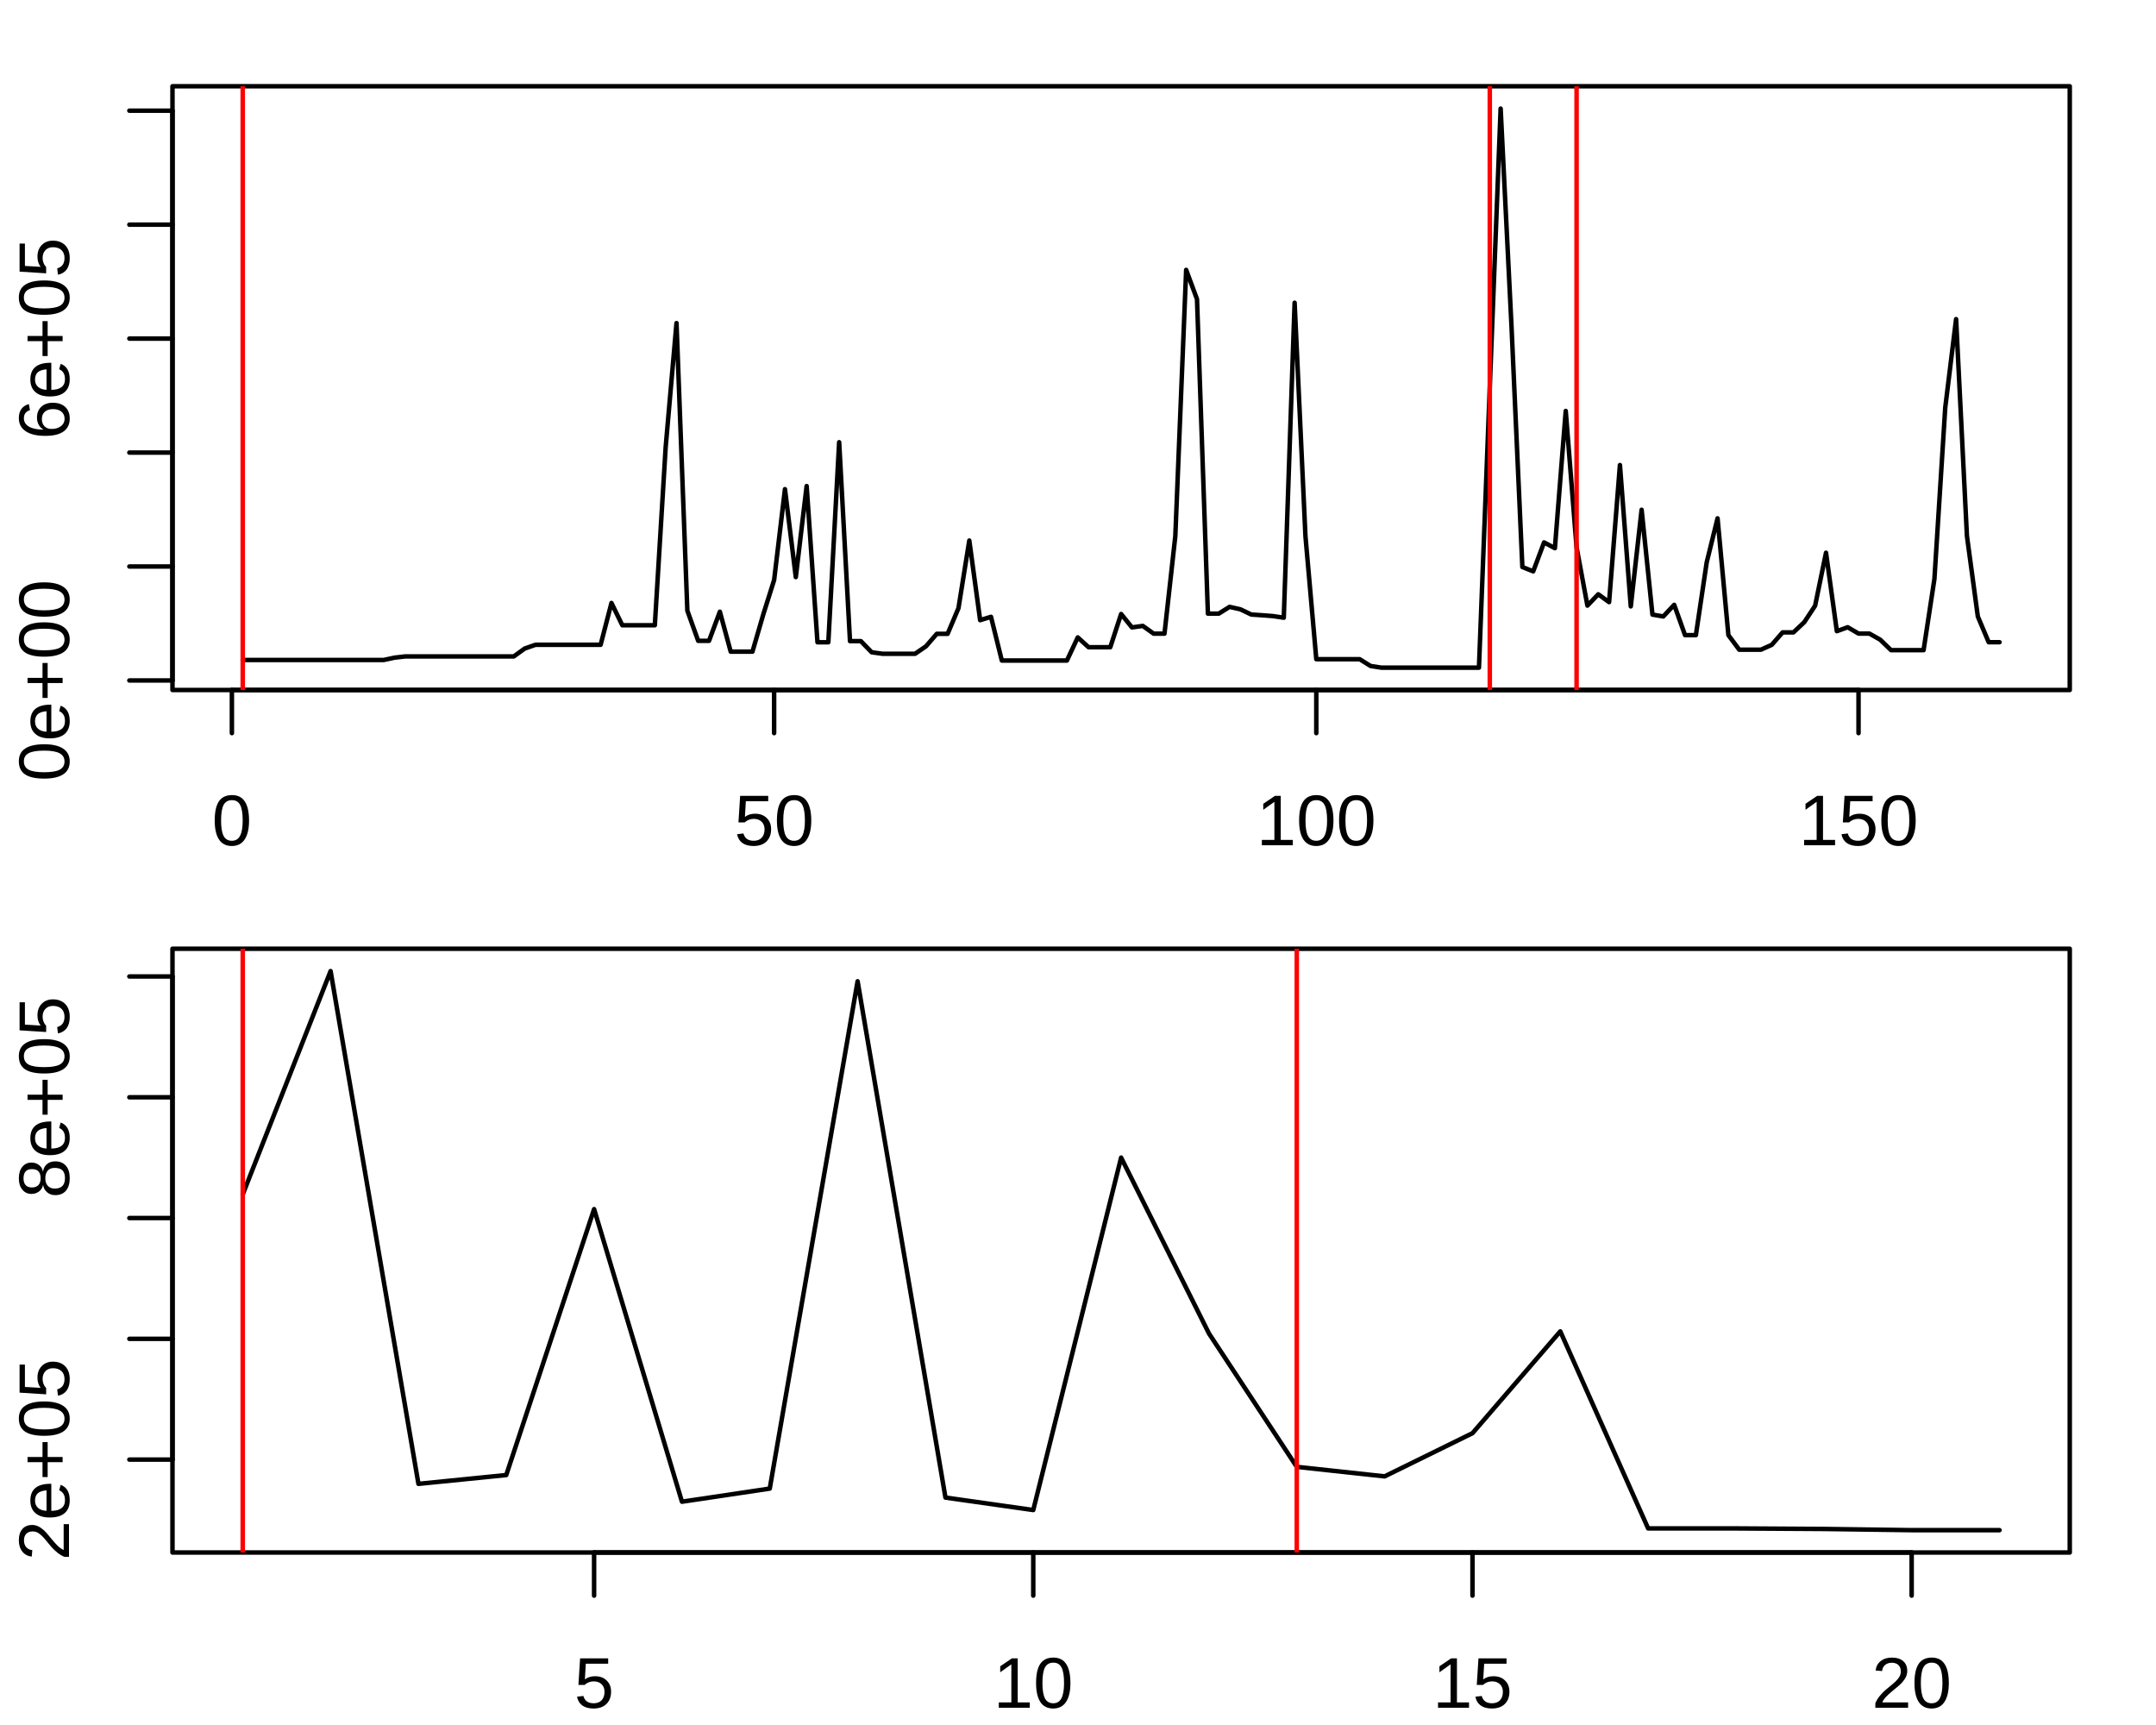
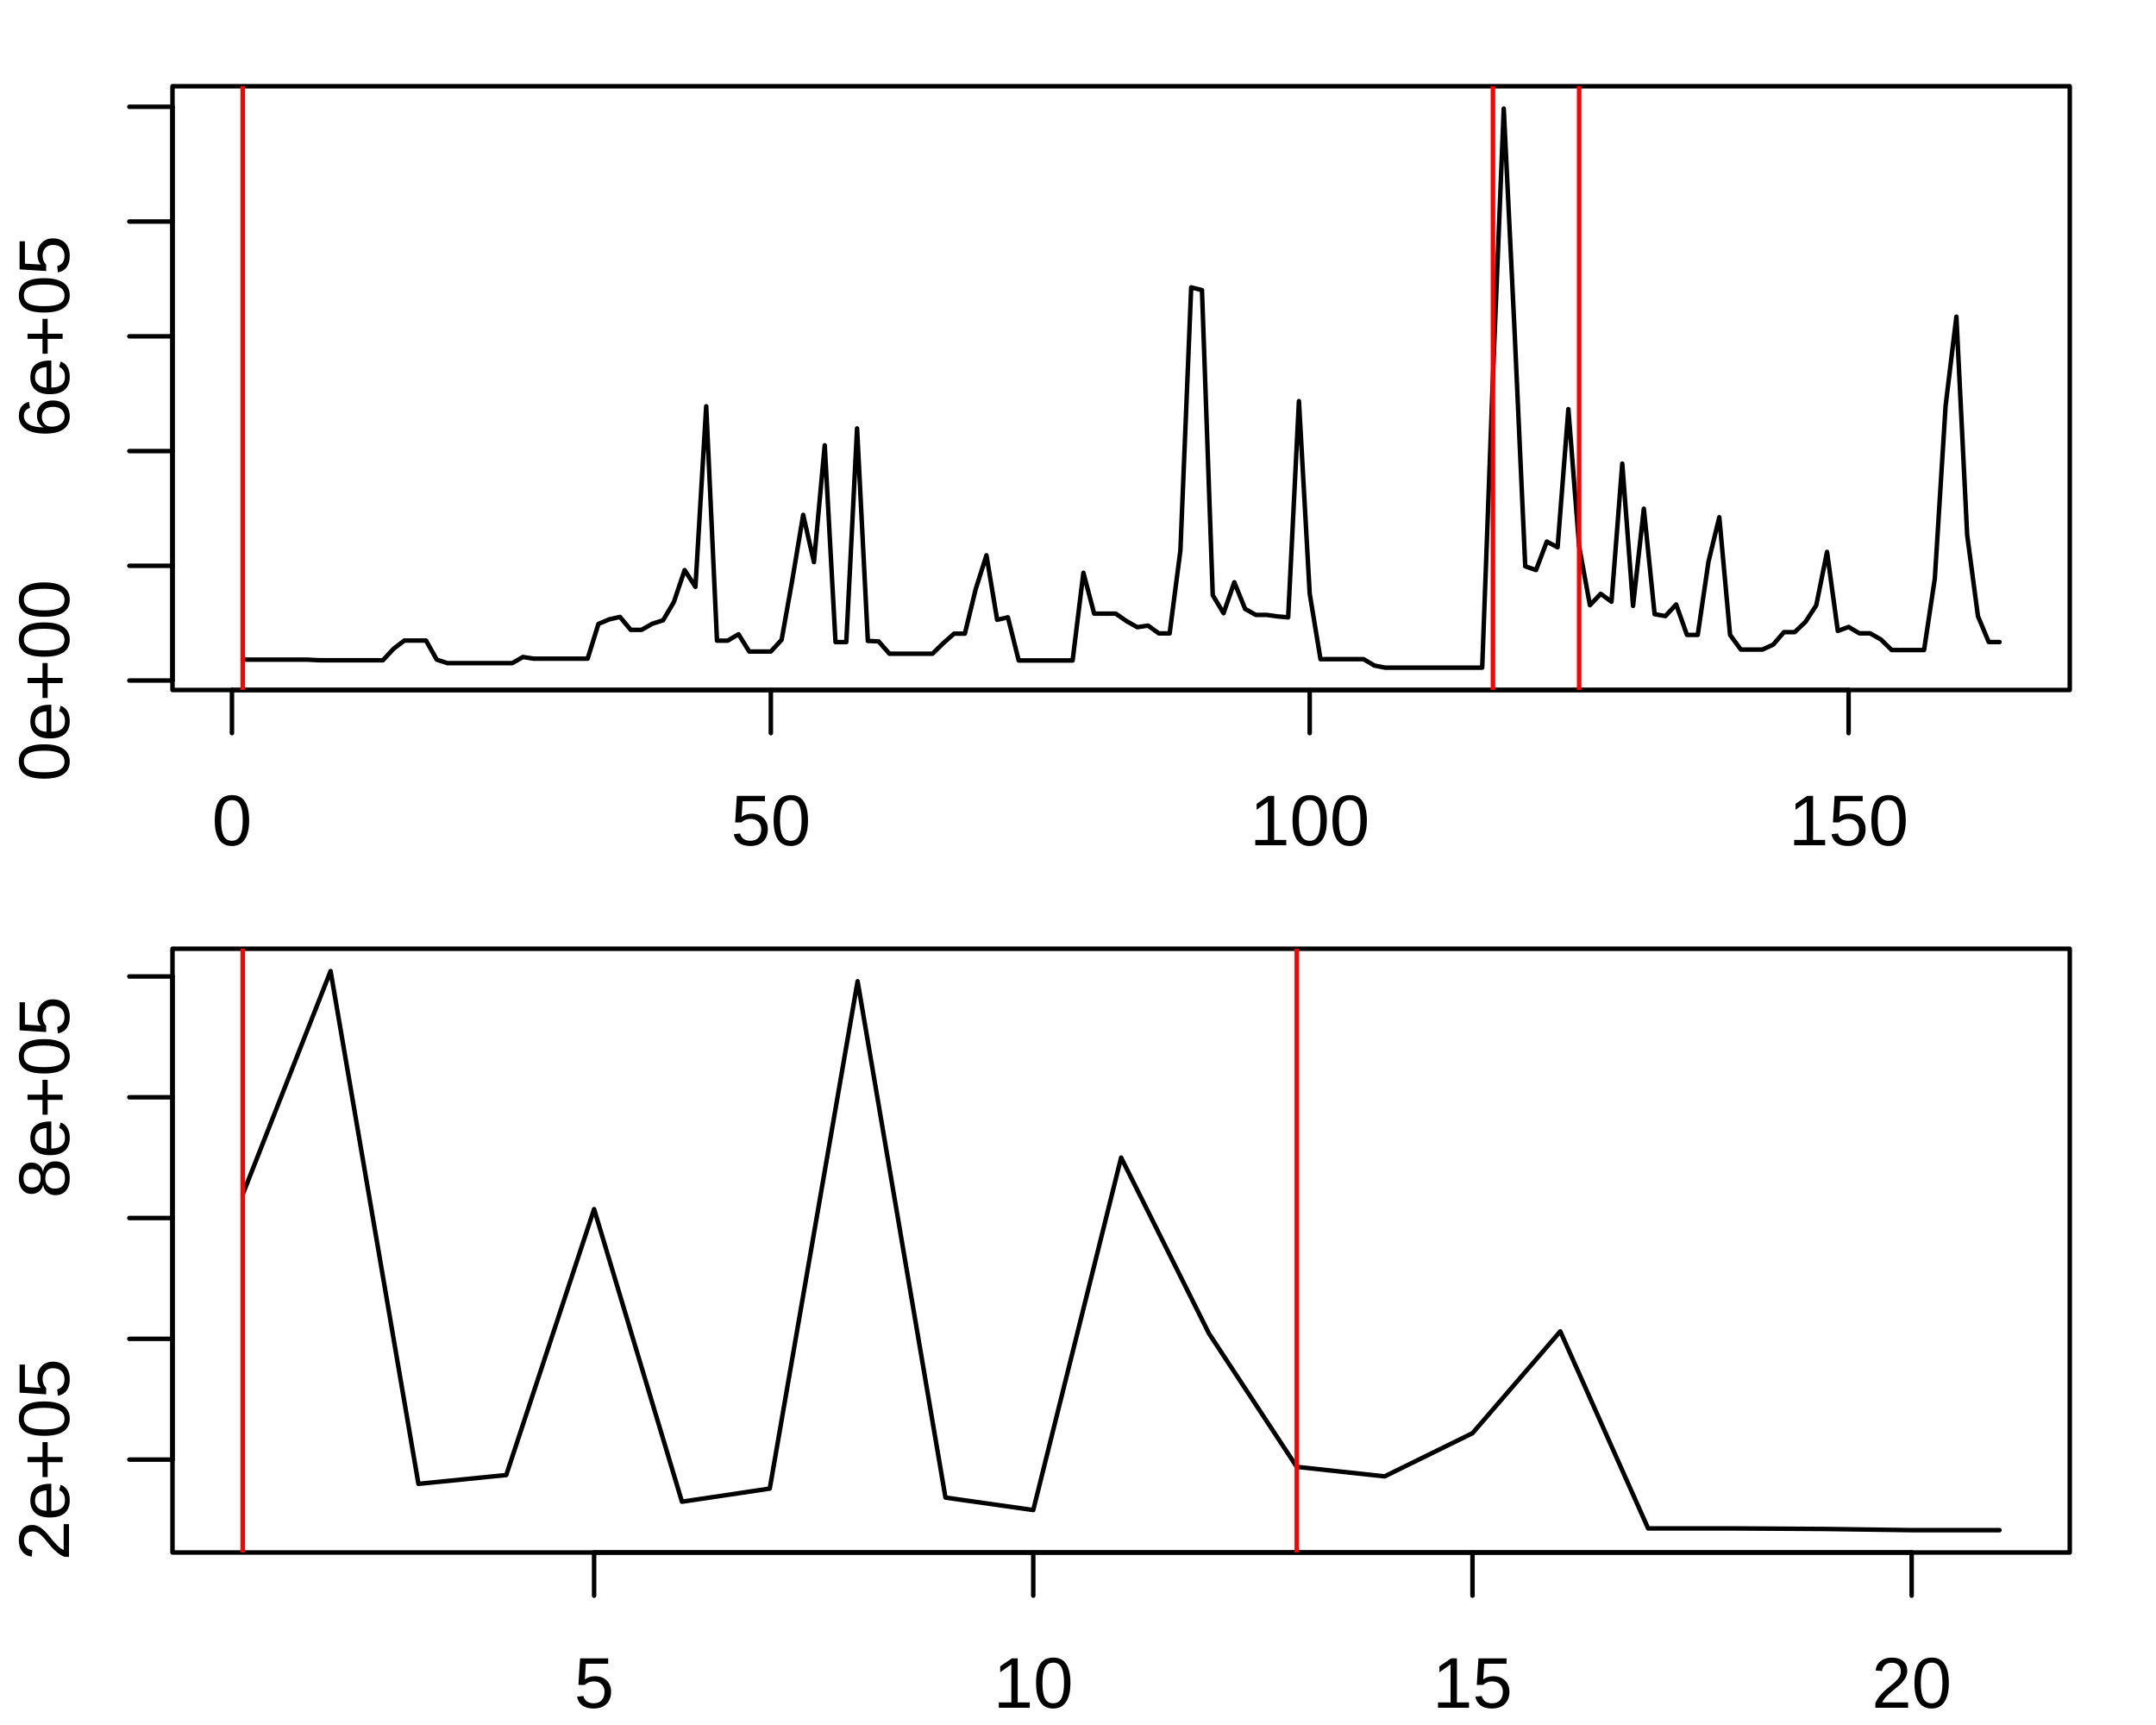
<svg xmlns="http://www.w3.org/2000/svg" class="svglite" width="360.00pt" height="288.00pt" viewBox="0 0 360.00 288.00">
  <defs>
    <style type="text/css">
    .svglite line, .svglite polyline, .svglite polygon, .svglite path, .svglite rect, .svglite circle {
      fill: none;
      stroke: #000000;
      stroke-linecap: round;
      stroke-linejoin: round;
      stroke-miterlimit: 10.00;
    }
    .svglite text {
      white-space: pre;
    }
  </style>
  </defs>
  <rect width="100%" height="100%" style="stroke: none; fill: #FFFFFF;" />
  <defs>
    <clipPath id="cpMC4wMHwzNjAuMDB8MC4wMHwyODguMDA=">
      <rect x="0.00" y="0.00" width="360.00" height="288.00" />
    </clipPath>
  </defs>
  <g clip-path="url(#cpMC4wMHwzNjAuMDB8MC4wMHwyODguMDA=)">
</g>
  <defs>
    <clipPath id="cpMjguODB8MzQ1LjYwfDE0LjQwfDExNS4yMA==">
      <rect x="28.80" y="14.40" width="316.80" height="100.80" />
    </clipPath>
  </defs>
  <g clip-path="url(#cpMjguODB8MzQ1LjYwfDE0LjQwfDExNS4yMA==)">
-     <polyline points="40.53,110.19 42.34,110.19 44.15,110.19 45.97,110.19 47.78,110.19 49.59,110.19 51.40,110.19 53.21,110.19 55.02,110.19 56.83,110.19 58.64,110.19 60.45,110.19 62.26,110.19 64.07,110.19 65.88,109.80 67.69,109.59 69.50,109.59 71.32,109.59 73.13,109.59 74.94,109.59 76.75,109.59 78.56,109.59 80.37,109.59 82.18,109.59 83.99,109.59 85.80,109.59 87.61,108.28 89.42,107.65 91.23,107.65 93.04,107.65 94.85,107.65 96.67,107.65 98.48,107.65 100.29,107.65 102.10,100.67 103.91,104.39 105.72,104.39 107.53,104.39 109.34,104.39 111.15,74.66 112.96,53.94 114.77,101.95 116.58,106.99 118.39,106.99 120.20,102.13 122.01,108.80 123.83,108.80 125.64,108.80 127.45,102.58 129.26,96.84 131.07,81.67 132.88,96.35 134.69,81.15 136.50,107.23 138.31,107.23 140.12,73.83 141.93,107.04 143.74,107.04 145.55,108.90 147.36,109.15 149.18,109.15 150.99,109.15 152.80,109.15 154.61,107.91 156.42,105.82 158.23,105.82 160.04,101.54 161.85,90.25 163.66,103.54 165.47,102.98 167.28,110.28 169.09,110.28 170.90,110.28 172.71,110.28 174.53,110.28 176.34,110.28 178.15,110.28 179.96,106.42 181.77,108.06 183.58,108.06 185.39,108.06 187.20,102.51 189.01,104.75 190.82,104.50 192.63,105.79 194.44,105.79 196.25,89.50 198.06,45.06 199.87,49.95 201.69,102.45 203.50,102.45 205.31,101.32 207.12,101.73 208.93,102.60 210.74,102.72 212.55,102.86 214.36,103.13 216.17,50.54 217.98,89.54 219.79,110.06 221.60,110.06 223.41,110.06 225.22,110.06 227.04,110.06 228.85,111.19 230.66,111.47 232.47,111.47 234.28,111.47 236.09,111.47 237.90,111.47 239.71,111.47 241.52,111.47 243.33,111.47 245.14,111.47 246.95,111.47 248.76,64.61 250.57,18.13 252.39,54.58 254.20,94.67 256.01,95.39 257.82,90.56 259.63,91.52 261.44,68.61 263.25,91.38 265.06,101.11 266.87,99.22 268.68,100.53 270.49,77.64 272.30,101.24 274.11,85.11 275.92,102.61 277.73,102.92 279.55,100.98 281.36,106.04 283.17,106.04 284.98,93.88 286.79,86.54 288.60,106.04 290.41,108.47 292.22,108.47 294.03,108.47 295.84,107.66 297.65,105.58 299.46,105.58 301.27,103.88 303.08,101.13 304.90,92.28 306.71,105.38 308.52,104.72 310.33,105.78 312.14,105.78 313.95,106.80 315.76,108.55 317.57,108.55 319.38,108.55 321.19,108.55 323.00,96.68 324.81,68.04 326.62,53.28 328.43,89.48 330.25,102.93 332.06,107.22 333.87,107.22 " style="stroke-width: 0.75;" />
+     <polyline points="40.53,110.13 42.33,110.13 44.13,110.13 45.93,110.13 47.73,110.13 49.53,110.13 51.33,110.13 53.13,110.23 54.93,110.24 56.73,110.24 58.53,110.24 60.33,110.24 62.13,110.24 63.93,110.24 65.73,108.30 67.53,106.94 69.33,106.94 71.13,106.94 72.93,110.14 74.73,110.72 76.53,110.72 78.32,110.72 80.12,110.72 81.92,110.72 83.72,110.72 85.52,110.72 87.32,109.69 89.12,109.97 90.92,109.97 92.72,109.97 94.52,109.97 96.32,109.97 98.12,109.97 99.92,104.17 101.72,103.41 103.52,103.00 105.32,105.16 107.12,105.16 108.92,104.14 110.72,103.56 112.52,100.51 114.32,95.18 116.12,97.98 117.92,67.83 119.72,106.96 121.51,106.96 123.31,105.89 125.11,108.78 126.91,108.78 128.71,108.78 130.51,106.82 132.31,96.74 134.11,85.96 135.91,93.85 137.71,74.35 139.51,107.20 141.31,107.20 143.11,71.53 144.91,107.00 146.71,107.09 148.51,109.14 150.31,109.14 152.11,109.14 153.91,109.14 155.71,109.14 157.51,107.38 159.31,105.79 161.11,105.79 162.91,98.38 164.71,92.71 166.50,103.48 168.30,103.07 170.10,110.27 171.90,110.27 173.70,110.27 175.50,110.27 177.30,110.27 179.10,110.27 180.90,95.63 182.70,102.45 184.50,102.45 186.30,102.45 188.10,103.70 189.90,104.71 191.70,104.45 193.50,105.75 195.30,105.75 197.10,91.89 198.90,47.98 200.70,48.43 202.50,99.37 204.30,102.38 206.10,97.21 207.90,101.66 209.69,102.66 211.49,102.66 213.29,102.91 215.09,103.07 216.89,66.97 218.69,99.12 220.49,110.05 222.29,110.05 224.09,110.05 225.89,110.05 227.69,110.05 229.49,111.12 231.29,111.47 233.09,111.47 234.89,111.47 236.69,111.47 238.49,111.47 240.29,111.47 242.09,111.47 243.89,111.47 245.69,111.47 247.49,111.47 249.29,62.72 251.09,18.13 252.89,55.11 254.68,94.55 256.48,95.17 258.28,90.42 260.08,91.38 261.88,68.31 263.68,91.24 265.48,101.04 267.28,99.14 269.08,100.46 270.88,77.40 272.68,101.16 274.48,84.93 276.28,102.54 278.08,102.86 279.88,100.92 281.68,106.00 283.48,106.00 285.28,93.76 287.08,86.36 288.88,106.00 290.68,108.45 292.48,108.45 294.28,108.45 296.08,107.63 297.87,105.54 299.67,105.54 301.47,103.83 303.27,101.06 305.07,92.14 306.87,105.34 308.67,104.67 310.47,105.74 312.27,105.74 314.07,106.77 315.87,108.53 317.67,108.53 319.47,108.53 321.27,108.53 323.07,96.58 324.87,67.74 326.67,52.87 328.47,89.32 330.27,102.87 332.07,107.19 333.87,107.19 " style="stroke-width: 0.75;" />
  </g>
  <g clip-path="url(#cpMC4wMHwzNjAuMDB8MC4wMHwyODguMDA=)">
-     <line x1="38.72" y1="115.20" x2="310.33" y2="115.20" style="stroke-width: 0.75;" />
-     <line x1="38.72" y1="115.20" x2="38.72" y2="122.40" style="stroke-width: 0.75;" />
-     <line x1="129.26" y1="115.20" x2="129.26" y2="122.40" style="stroke-width: 0.75;" />
-     <line x1="219.79" y1="115.20" x2="219.79" y2="122.40" style="stroke-width: 0.75;" />
-     <line x1="310.33" y1="115.20" x2="310.33" y2="122.40" style="stroke-width: 0.75;" />
-     <text x="38.72" y="141.12" text-anchor="middle" style="font-size: 12.00px; font-family: &quot;Arial&quot;;" textLength="6.67px" lengthAdjust="spacingAndGlyphs">0</text>
-     <text x="129.26" y="141.12" text-anchor="middle" style="font-size: 12.00px; font-family: &quot;Arial&quot;;" textLength="13.35px" lengthAdjust="spacingAndGlyphs">50</text>
-     <text x="219.79" y="141.12" text-anchor="middle" style="font-size: 12.00px; font-family: &quot;Arial&quot;;" textLength="20.02px" lengthAdjust="spacingAndGlyphs">100</text>
-     <text x="310.33" y="141.12" text-anchor="middle" style="font-size: 12.00px; font-family: &quot;Arial&quot;;" textLength="20.02px" lengthAdjust="spacingAndGlyphs">150</text>
-     <line x1="28.80" y1="113.61" x2="28.80" y2="18.48" style="stroke-width: 0.75;" />
-     <line x1="28.80" y1="113.61" x2="21.60" y2="113.61" style="stroke-width: 0.75;" />
-     <line x1="28.80" y1="94.58" x2="21.60" y2="94.58" style="stroke-width: 0.75;" />
-     <line x1="28.80" y1="75.56" x2="21.60" y2="75.56" style="stroke-width: 0.75;" />
-     <line x1="28.80" y1="56.53" x2="21.60" y2="56.53" style="stroke-width: 0.75;" />
-     <line x1="28.80" y1="37.51" x2="21.60" y2="37.51" style="stroke-width: 0.75;" />
-     <line x1="28.80" y1="18.48" x2="21.60" y2="18.48" style="stroke-width: 0.75;" />
-     <text transform="translate(11.52,113.61) rotate(-90)" text-anchor="middle" style="font-size: 12.00px; font-family: &quot;Arial&quot;;" textLength="33.71px" lengthAdjust="spacingAndGlyphs">0e+00</text>
-     <text transform="translate(11.52,56.53) rotate(-90)" text-anchor="middle" style="font-size: 12.00px; font-family: &quot;Arial&quot;;" textLength="33.71px" lengthAdjust="spacingAndGlyphs">6e+05</text>
+     <line x1="38.73" y1="115.20" x2="308.67" y2="115.20" style="stroke-width: 0.75;" />
+     <line x1="38.73" y1="115.20" x2="38.73" y2="122.40" style="stroke-width: 0.75;" />
+     <line x1="128.71" y1="115.20" x2="128.71" y2="122.40" style="stroke-width: 0.75;" />
+     <line x1="218.69" y1="115.20" x2="218.69" y2="122.40" style="stroke-width: 0.75;" />
+     <line x1="308.67" y1="115.20" x2="308.67" y2="122.40" style="stroke-width: 0.75;" />
+     <text x="38.73" y="141.12" text-anchor="middle" style="font-size: 12.00px; font-family: &quot;Arial&quot;;" textLength="6.67px" lengthAdjust="spacingAndGlyphs">0</text>
+     <text x="128.71" y="141.12" text-anchor="middle" style="font-size: 12.00px; font-family: &quot;Arial&quot;;" textLength="13.35px" lengthAdjust="spacingAndGlyphs">50</text>
+     <text x="218.69" y="141.12" text-anchor="middle" style="font-size: 12.00px; font-family: &quot;Arial&quot;;" textLength="20.02px" lengthAdjust="spacingAndGlyphs">100</text>
+     <text x="308.67" y="141.12" text-anchor="middle" style="font-size: 12.00px; font-family: &quot;Arial&quot;;" textLength="20.02px" lengthAdjust="spacingAndGlyphs">150</text>
+     <line x1="28.80" y1="113.62" x2="28.80" y2="17.83" style="stroke-width: 0.75;" />
+     <line x1="28.80" y1="113.62" x2="21.60" y2="113.62" style="stroke-width: 0.75;" />
+     <line x1="28.80" y1="94.46" x2="21.60" y2="94.46" style="stroke-width: 0.75;" />
+     <line x1="28.80" y1="75.31" x2="21.60" y2="75.31" style="stroke-width: 0.75;" />
+     <line x1="28.80" y1="56.15" x2="21.60" y2="56.15" style="stroke-width: 0.75;" />
+     <line x1="28.80" y1="36.99" x2="21.60" y2="36.99" style="stroke-width: 0.75;" />
+     <line x1="28.80" y1="17.83" x2="21.60" y2="17.83" style="stroke-width: 0.75;" />
+     <text transform="translate(11.52,113.62) rotate(-90)" text-anchor="middle" style="font-size: 12.00px; font-family: &quot;Arial&quot;;" textLength="33.71px" lengthAdjust="spacingAndGlyphs">0e+00</text>
+     <text transform="translate(11.52,56.15) rotate(-90)" text-anchor="middle" style="font-size: 12.00px; font-family: &quot;Arial&quot;;" textLength="33.71px" lengthAdjust="spacingAndGlyphs">6e+05</text>
    <polygon points="28.80,115.20 345.60,115.20 345.60,14.40 28.80,14.40 " style="stroke-width: 0.75;" />
  </g>
  <defs>
    <clipPath id="cpMC4wMHwzNjAuMDB8MC4wMHwxNDQuMDA=">
      <rect x="0.00" y="0.00" width="360.00" height="144.00" />
    </clipPath>
  </defs>
  <g clip-path="url(#cpMC4wMHwzNjAuMDB8MC4wMHwxNDQuMDA=)">
    <text x="187.20" y="169.92" text-anchor="middle" style="font-size: 12.00px; font-family: &quot;Arial&quot;;" textLength="29.36px" lengthAdjust="spacingAndGlyphs">Index</text>
    <text transform="translate(-17.28,64.80) rotate(-90)" text-anchor="middle" style="font-size: 12.00px; font-family: &quot;Arial&quot;;" textLength="32.02px" lengthAdjust="spacingAndGlyphs">series</text>
  </g>
  <g clip-path="url(#cpMjguODB8MzQ1LjYwfDE0LjQwfDExNS4yMA==)">
-     <line x1="263.25" y1="115.20" x2="263.25" y2="14.40" style="stroke-width: 0.75; stroke: #FF0000;" />
-     <line x1="248.76" y1="115.20" x2="248.76" y2="14.40" style="stroke-width: 0.75; stroke: #FF0000;" />
+     <line x1="263.68" y1="115.20" x2="263.68" y2="14.40" style="stroke-width: 0.75; stroke: #FF0000;" />
+     <line x1="249.29" y1="115.20" x2="249.29" y2="14.40" style="stroke-width: 0.75; stroke: #FF0000;" />
    <line x1="40.53" y1="115.20" x2="40.53" y2="14.40" style="stroke-width: 0.75; stroke: #FF0000;" />
  </g>
  <defs>
    <clipPath id="cpMjguODB8MzQ1LjYwfDE1OC40MHwyNTkuMjA=">
      <rect x="28.80" y="158.40" width="316.80" height="100.80" />
    </clipPath>
  </defs>
  <g clip-path="url(#cpMjguODB8MzQ1LjYwfDE1OC40MHwyNTkuMjA=)">
    <polyline points="40.53,199.42 55.20,162.13 69.87,247.74 84.53,246.27 99.20,201.87 113.87,250.72 128.53,248.53 143.20,163.83 157.87,250.03 172.53,252.11 187.20,193.27 201.87,222.64 216.53,244.90 231.20,246.49 245.87,239.28 260.53,222.28 275.20,255.18 289.87,255.18 304.53,255.27 319.20,255.47 333.87,255.47 " style="stroke-width: 0.75;" />
  </g>
  <g clip-path="url(#cpMC4wMHwzNjAuMDB8MC4wMHwyODguMDA=)">
    <line x1="99.20" y1="259.20" x2="319.20" y2="259.20" style="stroke-width: 0.75;" />
    <line x1="99.20" y1="259.20" x2="99.20" y2="266.40" style="stroke-width: 0.75;" />
    <line x1="172.53" y1="259.20" x2="172.53" y2="266.40" style="stroke-width: 0.75;" />
    <line x1="245.87" y1="259.20" x2="245.87" y2="266.40" style="stroke-width: 0.75;" />
    <line x1="319.20" y1="259.20" x2="319.20" y2="266.40" style="stroke-width: 0.75;" />
    <text x="99.20" y="285.12" text-anchor="middle" style="font-size: 12.00px; font-family: &quot;Arial&quot;;" textLength="6.67px" lengthAdjust="spacingAndGlyphs">5</text>
    <text x="172.53" y="285.12" text-anchor="middle" style="font-size: 12.00px; font-family: &quot;Arial&quot;;" textLength="13.35px" lengthAdjust="spacingAndGlyphs">10</text>
    <text x="245.87" y="285.12" text-anchor="middle" style="font-size: 12.00px; font-family: &quot;Arial&quot;;" textLength="13.35px" lengthAdjust="spacingAndGlyphs">15</text>
    <text x="319.20" y="285.12" text-anchor="middle" style="font-size: 12.00px; font-family: &quot;Arial&quot;;" textLength="13.35px" lengthAdjust="spacingAndGlyphs">20</text>
    <line x1="28.80" y1="243.69" x2="28.80" y2="163.03" style="stroke-width: 0.75;" />
    <line x1="28.80" y1="243.69" x2="21.60" y2="243.69" style="stroke-width: 0.75;" />
    <line x1="28.80" y1="223.53" x2="21.60" y2="223.53" style="stroke-width: 0.75;" />
    <line x1="28.80" y1="203.36" x2="21.60" y2="203.36" style="stroke-width: 0.75;" />
    <line x1="28.80" y1="183.20" x2="21.60" y2="183.20" style="stroke-width: 0.75;" />
    <line x1="28.80" y1="163.03" x2="21.60" y2="163.03" style="stroke-width: 0.75;" />
    <text transform="translate(11.52,243.69) rotate(-90)" text-anchor="middle" style="font-size: 12.00px; font-family: &quot;Arial&quot;;" textLength="33.71px" lengthAdjust="spacingAndGlyphs">2e+05</text>
    <text transform="translate(11.52,183.20) rotate(-90)" text-anchor="middle" style="font-size: 12.00px; font-family: &quot;Arial&quot;;" textLength="33.71px" lengthAdjust="spacingAndGlyphs">8e+05</text>
    <polygon points="28.80,259.20 345.60,259.20 345.60,158.40 28.80,158.40 " style="stroke-width: 0.75;" />
  </g>
  <defs>
    <clipPath id="cpMC4wMHwzNjAuMDB8MTQ0LjAwfDI4OC4wMA==">
      <rect x="0.00" y="144.00" width="360.00" height="144.00" />
    </clipPath>
  </defs>
  <g clip-path="url(#cpMC4wMHwzNjAuMDB8MTQ0LjAwfDI4OC4wMA==)">
    <text x="187.20" y="313.92" text-anchor="middle" style="font-size: 12.00px; font-family: &quot;Arial&quot;;" textLength="29.36px" lengthAdjust="spacingAndGlyphs">Index</text>
    <text transform="translate(-17.28,208.80) rotate(-90)" text-anchor="middle" style="font-size: 12.00px; font-family: &quot;Arial&quot;;" textLength="32.02px" lengthAdjust="spacingAndGlyphs">series</text>
  </g>
  <g clip-path="url(#cpMjguODB8MzQ1LjYwfDE1OC40MHwyNTkuMjA=)">
    <line x1="216.53" y1="259.20" x2="216.53" y2="158.40" style="stroke-width: 0.75; stroke: #FF0000;" />
    <line x1="40.53" y1="259.20" x2="40.53" y2="158.40" style="stroke-width: 0.75; stroke: #FF0000;" />
  </g>
</svg>
